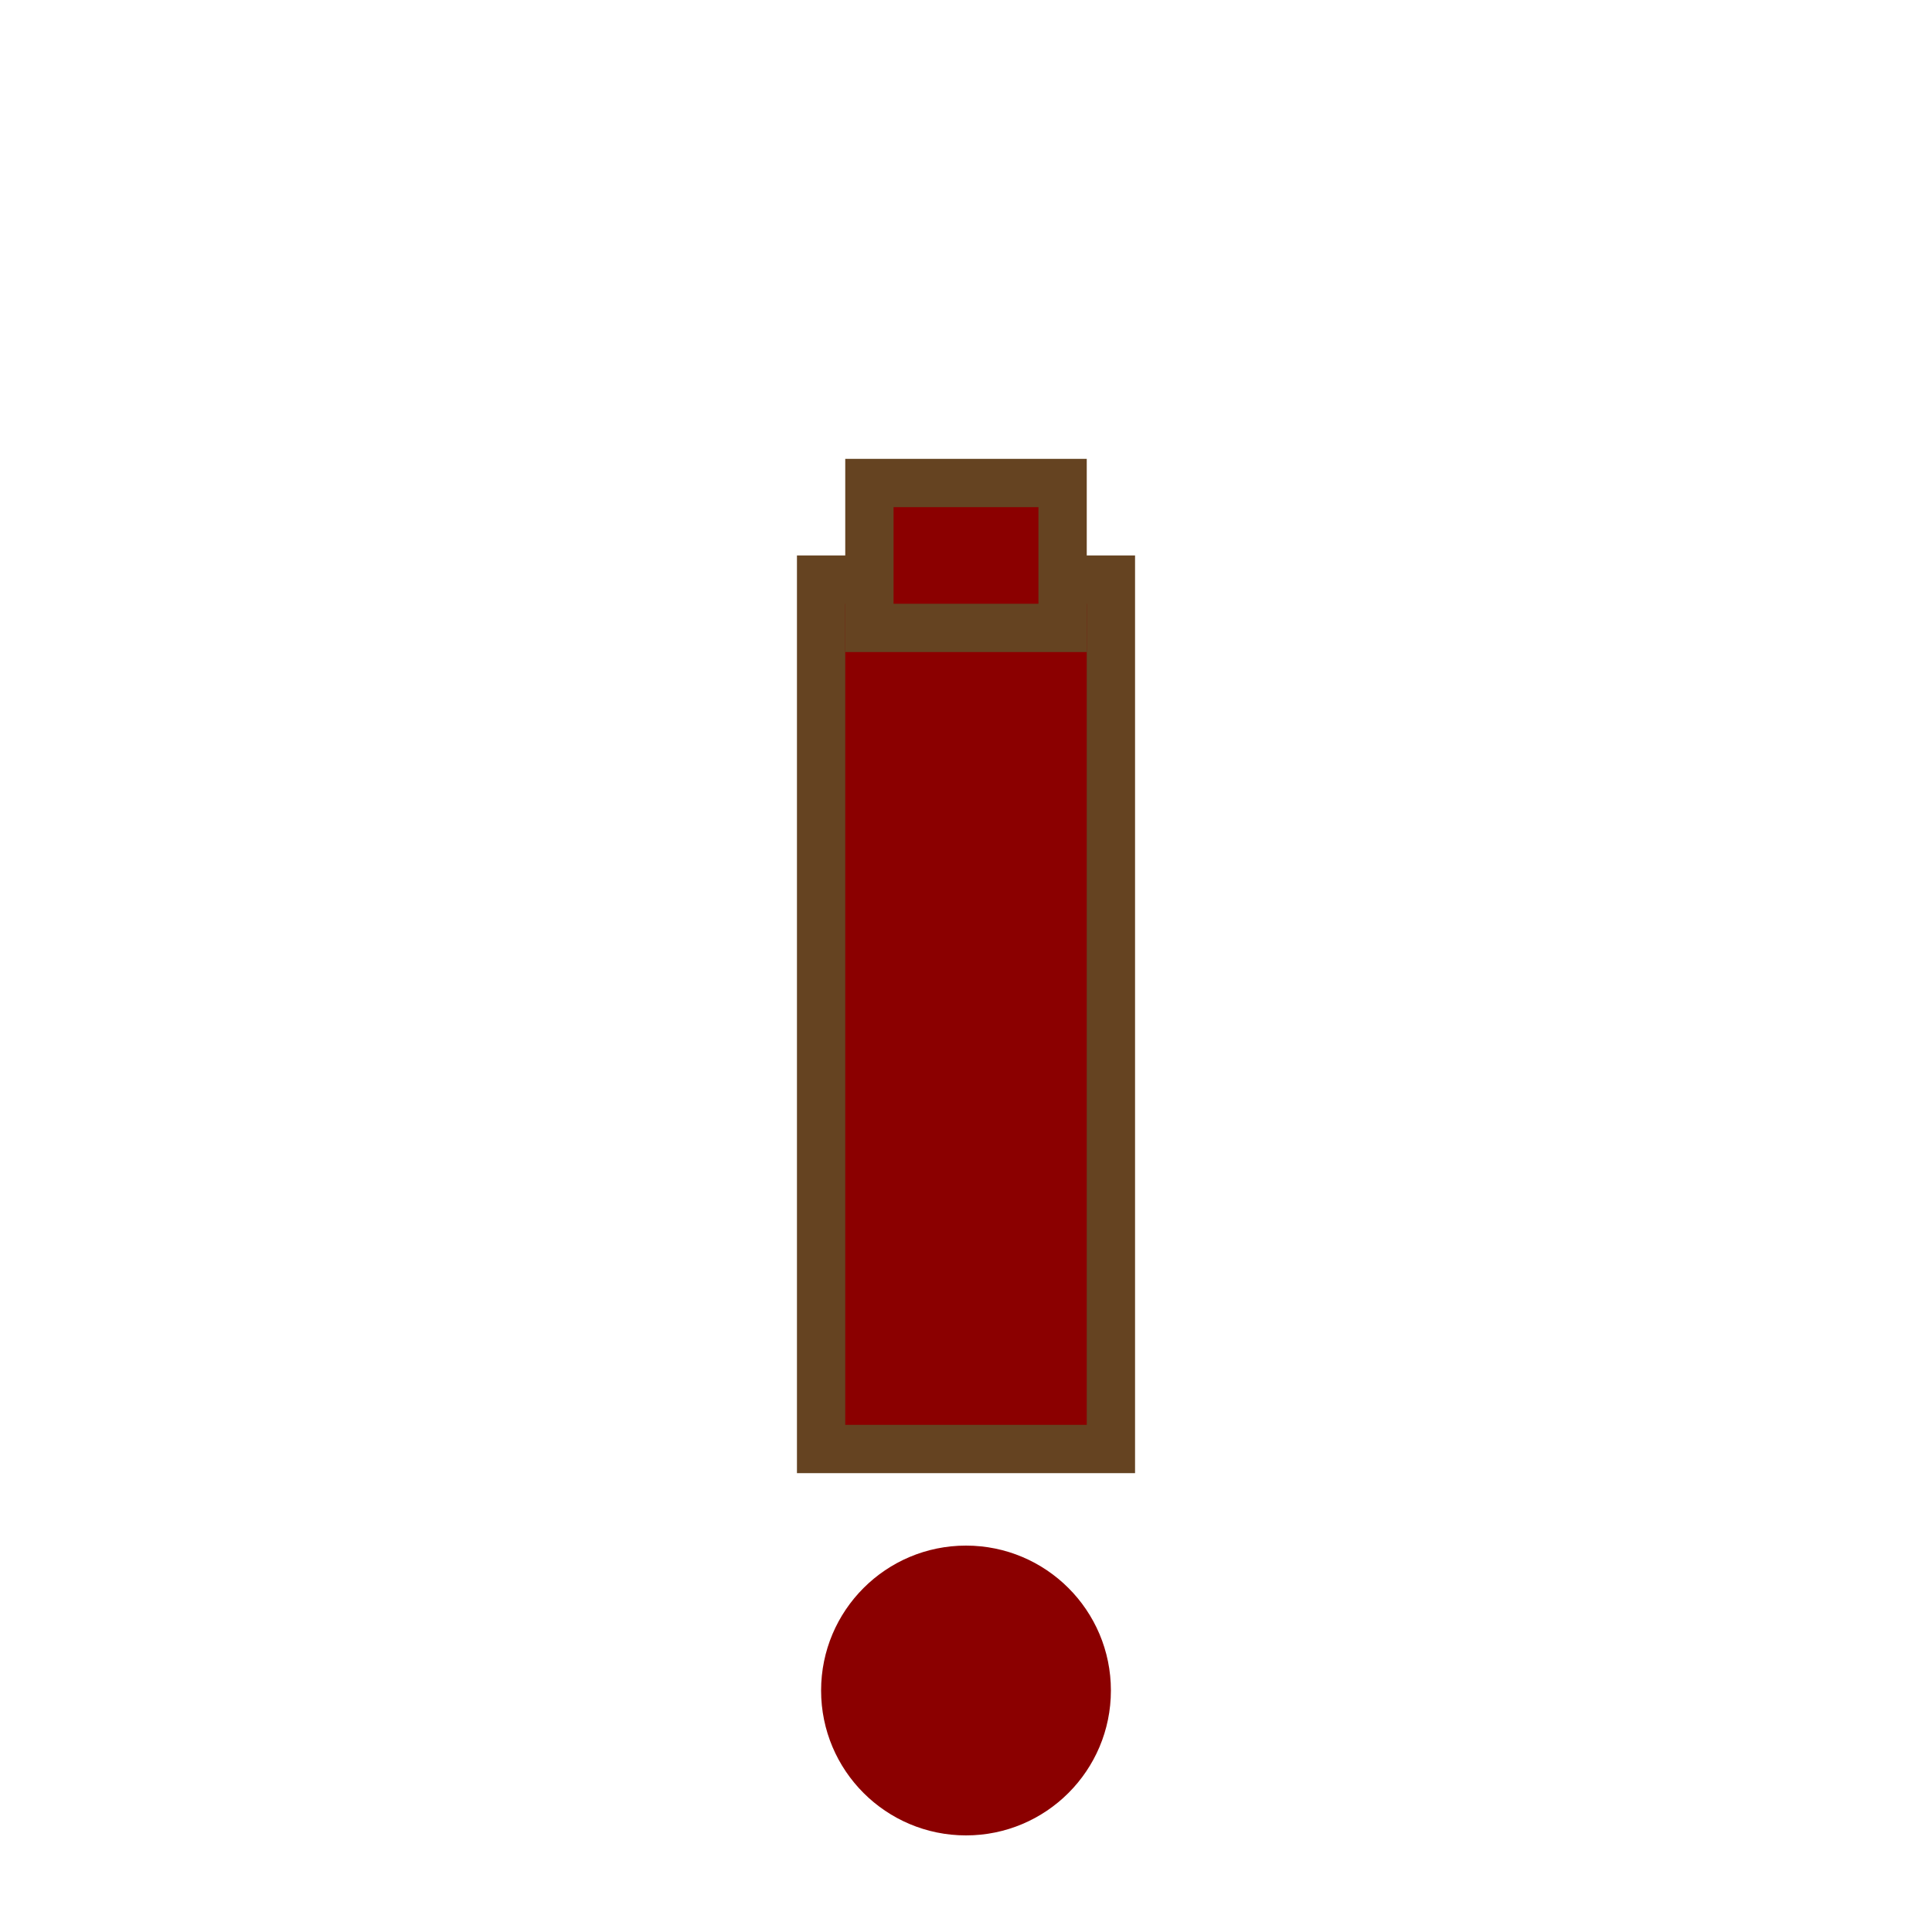
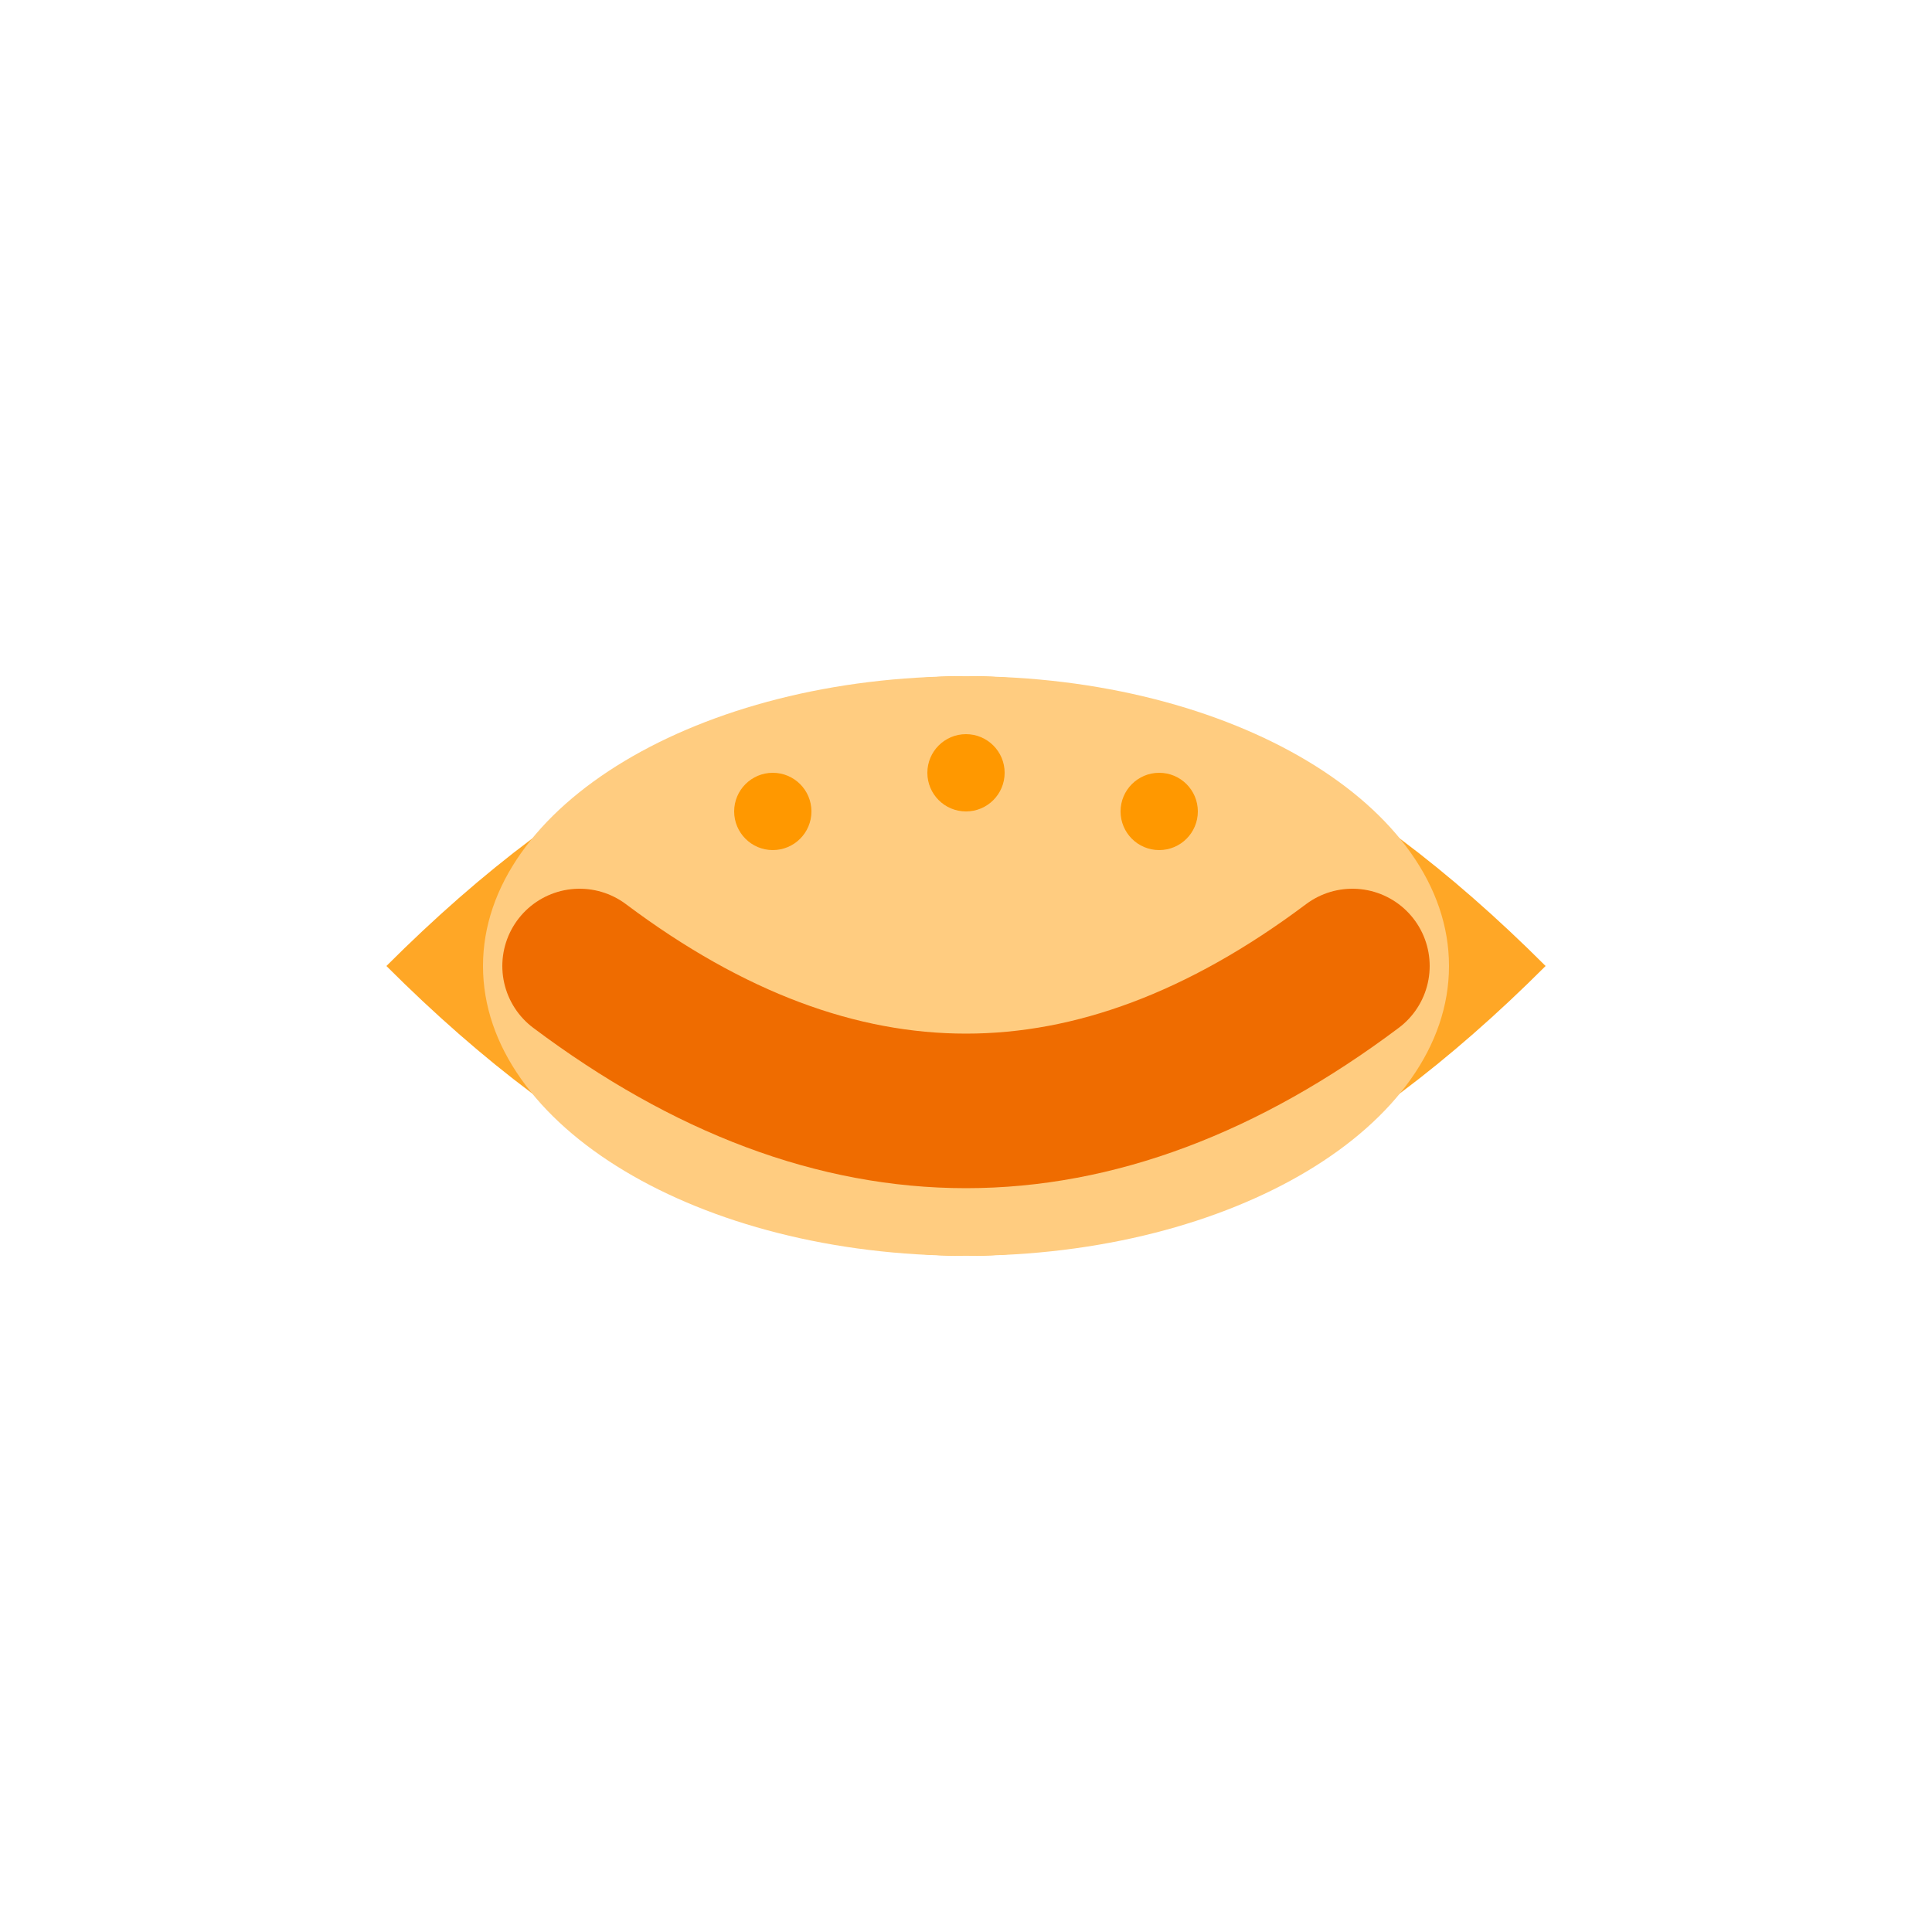
- <svg xmlns="http://www.w3.org/2000/svg" viewBox="0 0 40 40">
-   <rect x="17" y="12" width="6" height="18" fill="#8B0000" stroke="#654321" stroke-width="1" />
-   <rect x="18" y="10" width="4" height="3" fill="#8B0000" stroke="#654321" stroke-width="1" />
-   <circle cx="20" cy="35" r="3" fill="#8B0000" />
+ <svg xmlns="http://www.w3.org/2000/svg" width="100" height="100" viewBox="0 0 100 100">
+   <path d="M20,50 Q50,20 80,50 Q50,80 20,50 Z" fill="#FFA726" />
+   <ellipse cx="50" cy="50" rx="25" ry="15" fill="#FFCC80" />
+   <path d="M30,50 Q50,65 70,50" stroke="#EF6C00" stroke-width="8" stroke-linecap="round" fill="none" />
+   <circle cx="40" cy="42" r="2" fill="#FF9800" />
+   <circle cx="50" cy="40" r="2" fill="#FF9800" />
+   <circle cx="60" cy="42" r="2" fill="#FF9800" />
</svg>
